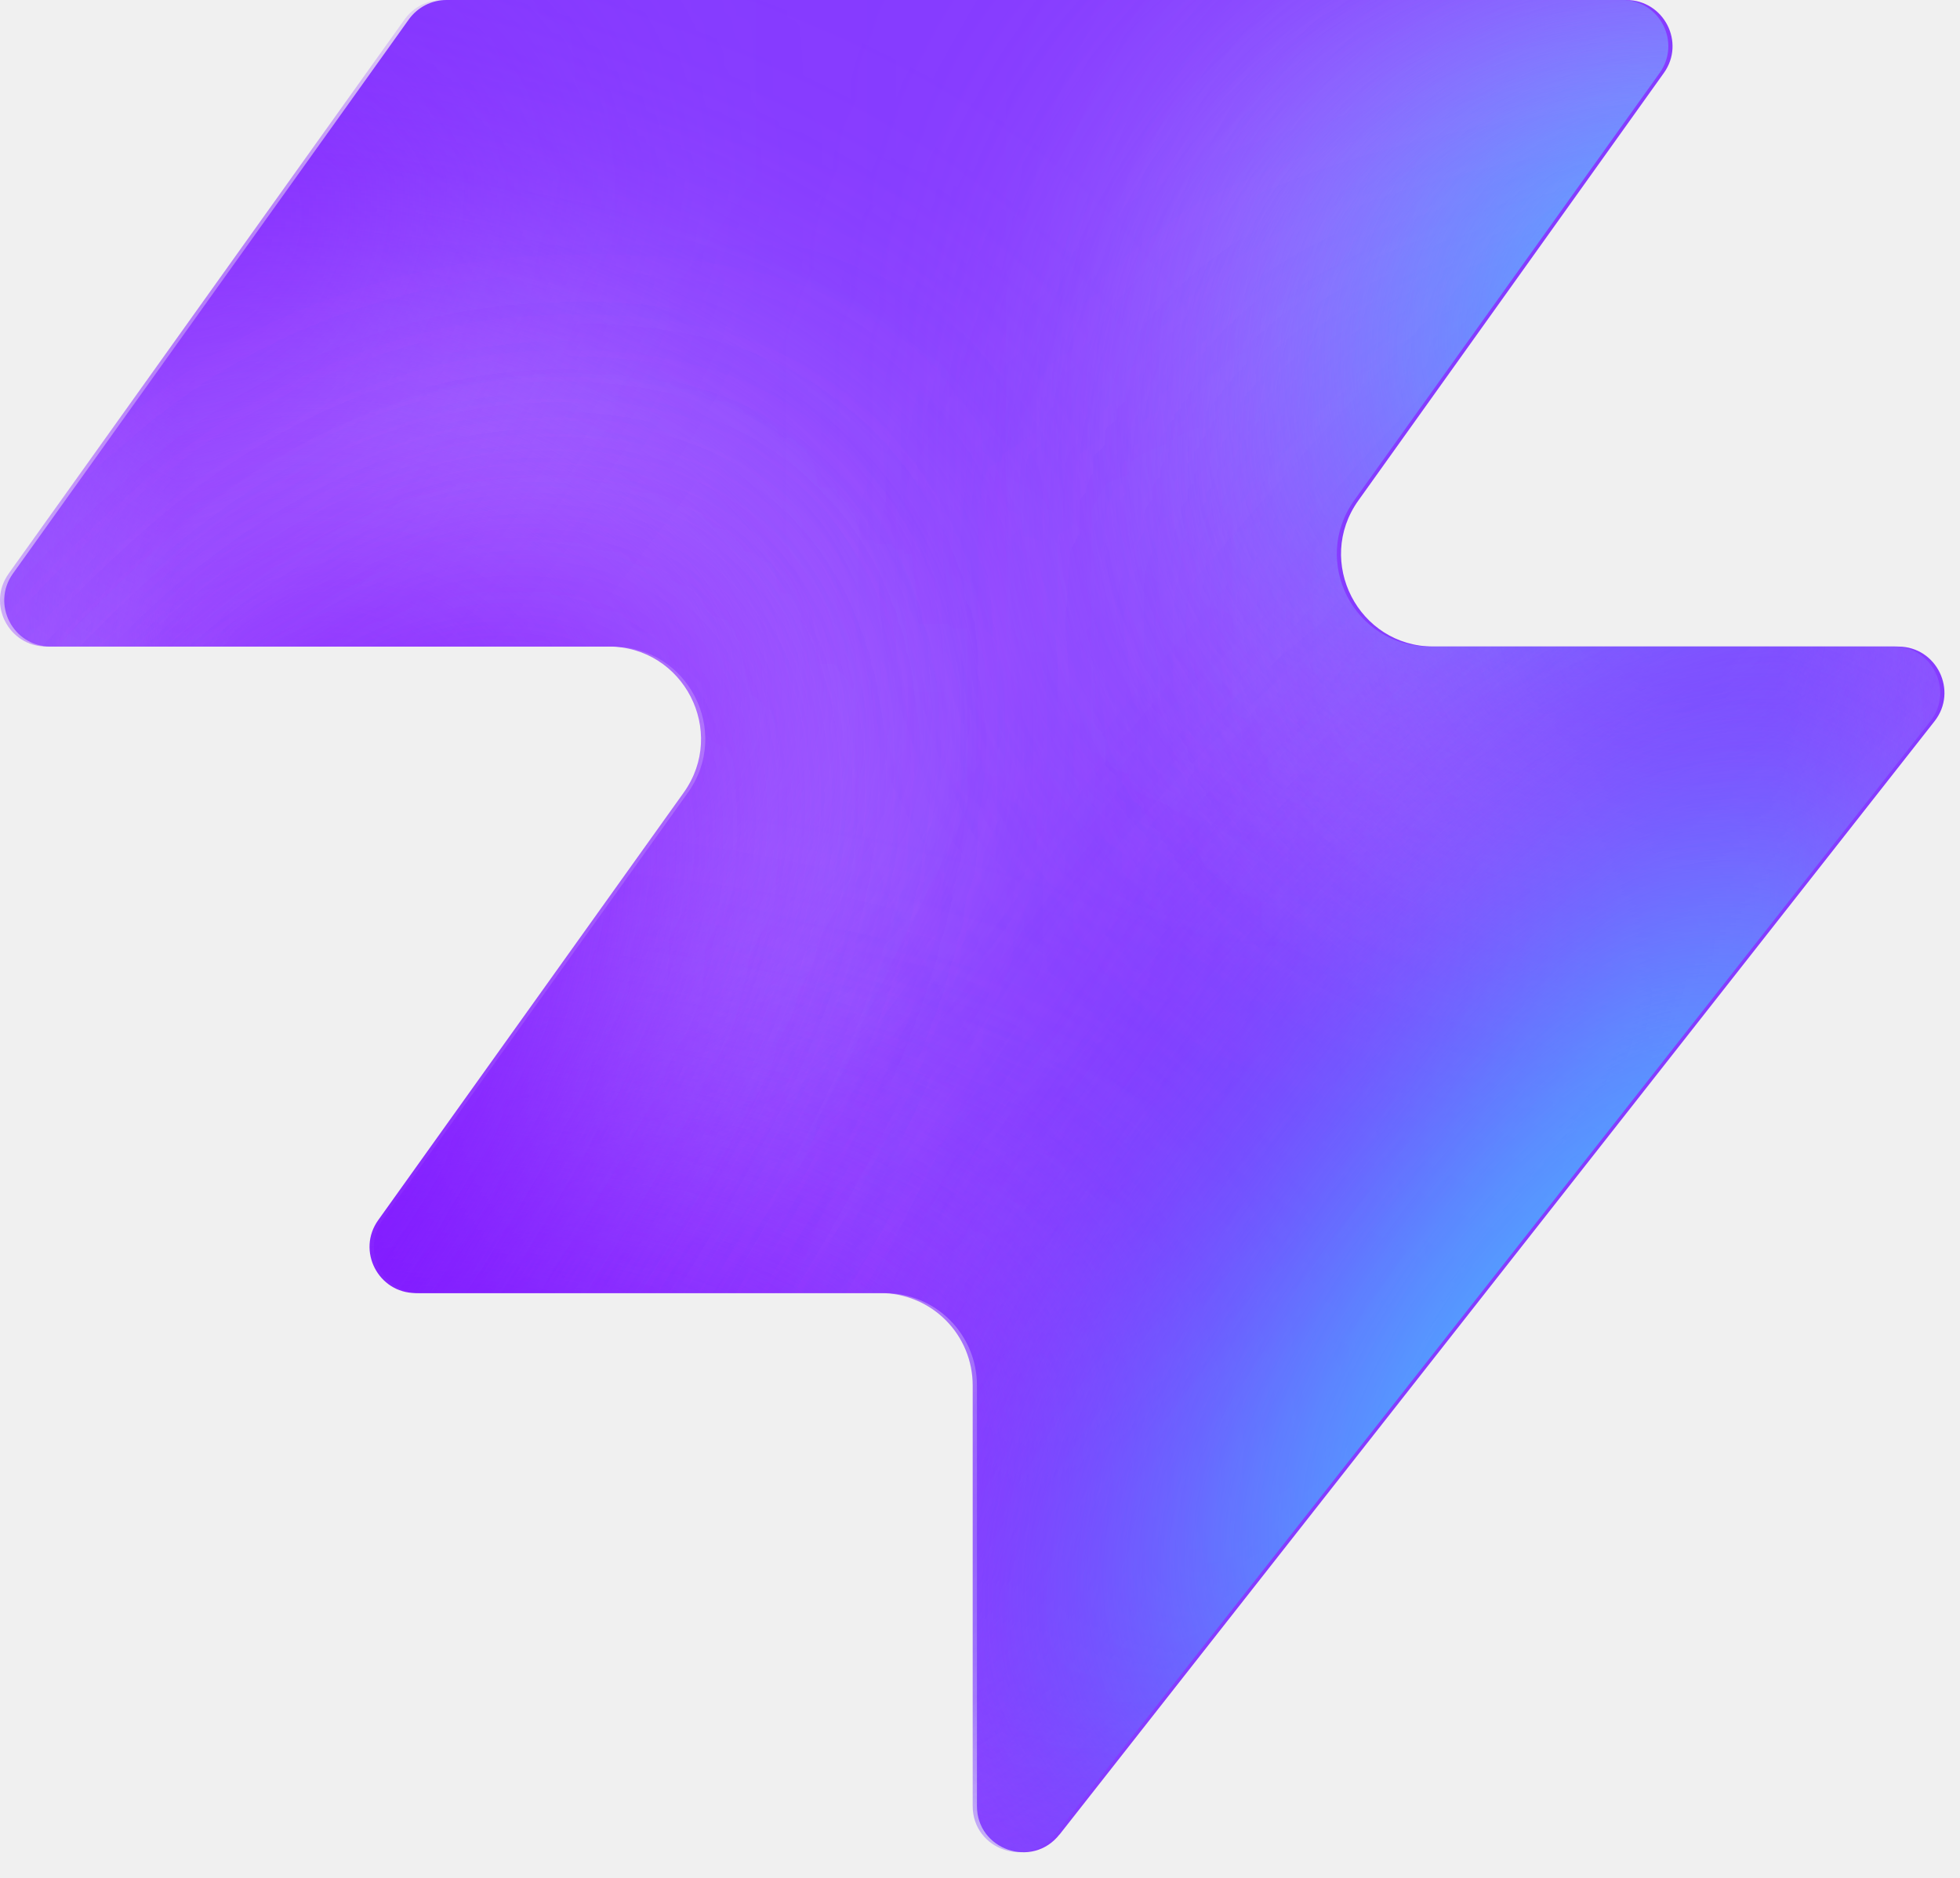
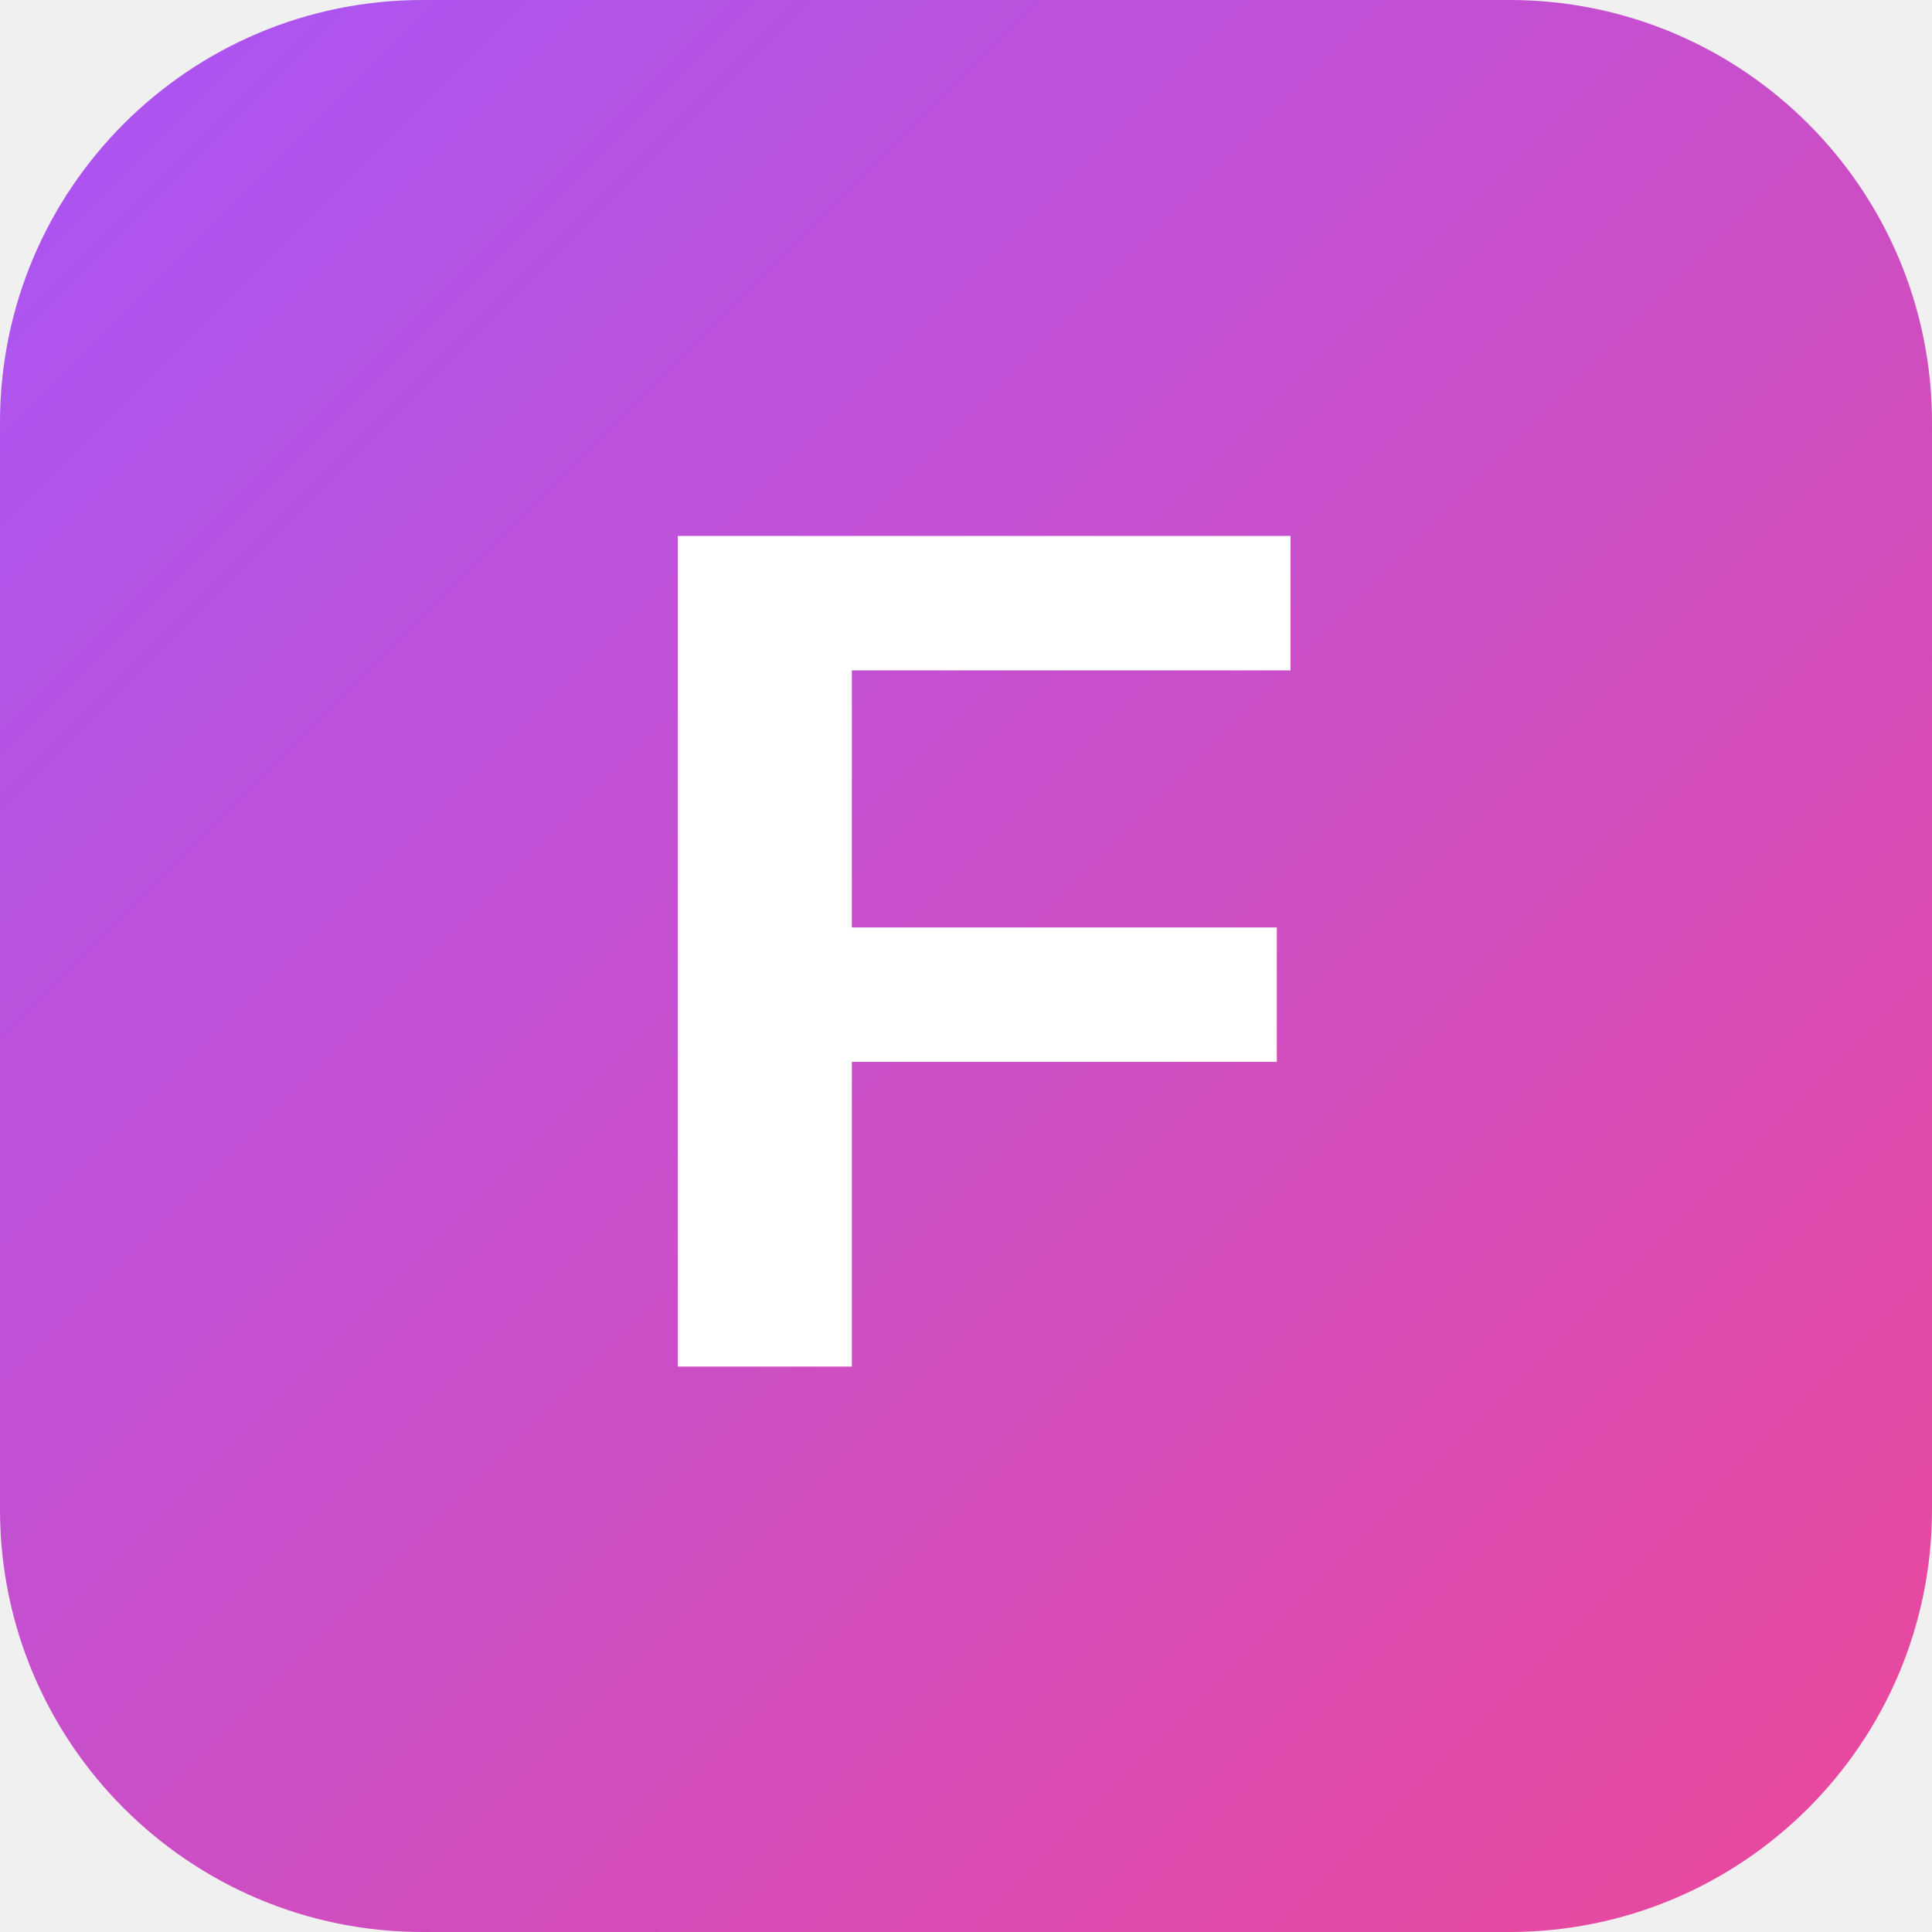
- <svg xmlns="http://www.w3.org/2000/svg" width="48" height="46" fill="none" viewBox="0 0 48 46">
-   <path fill="#863bff" d="M25.946 44.938c-.664.845-2.021.375-2.021-.698V33.937a2.26 2.26 0 0 0-2.262-2.262H10.287c-.92 0-1.456-1.04-.92-1.788l7.48-10.471c1.07-1.497 0-3.578-1.842-3.578H1.237c-.92 0-1.456-1.04-.92-1.788L10.013.474c.214-.297.556-.474.92-.474h28.894c.92 0 1.456 1.04.92 1.788l-7.48 10.471c-1.07 1.498 0 3.579 1.842 3.579h11.377c.943 0 1.473 1.088.89 1.83L25.947 44.94z" style="fill:#863bff;fill:color(display-p3 .525 .23 1);fill-opacity:1" />
-   <mask id="a" width="48" height="46" x="0" y="0" maskUnits="userSpaceOnUse" style="mask-type:alpha">
-     <path fill="#000" d="M25.842 44.938c-.664.844-2.021.375-2.021-.698V33.937a2.26 2.26 0 0 0-2.262-2.262H10.183c-.92 0-1.456-1.04-.92-1.788l7.48-10.471c1.07-1.498 0-3.579-1.842-3.579H1.133c-.92 0-1.456-1.04-.92-1.787L9.91.473c.214-.297.556-.474.92-.474h28.894c.92 0 1.456 1.04.92 1.788l-7.48 10.471c-1.07 1.498 0 3.578 1.842 3.578h11.377c.943 0 1.473 1.088.89 1.832L25.843 44.94z" style="fill:#000;fill-opacity:1" />
-   </mask>
-   <g mask="url(#a)">
-     <g filter="url(#b)">
-       <ellipse cx="5.508" cy="14.704" fill="#ede6ff" rx="5.508" ry="14.704" style="fill:#ede6ff;fill:color(display-p3 .927 .903 1);fill-opacity:1" transform="matrix(.00324 1 1 -.00324 -4.47 31.516)" />
-     </g>
-     <g filter="url(#c)">
-       <ellipse cx="10.399" cy="29.851" fill="#ede6ff" rx="10.399" ry="29.851" style="fill:#ede6ff;fill:color(display-p3 .927 .903 1);fill-opacity:1" transform="matrix(.00324 1 1 -.00324 -39.328 7.883)" />
-     </g>
-     <g filter="url(#d)">
-       <ellipse cx="5.508" cy="30.487" fill="#7e14ff" rx="5.508" ry="30.487" style="fill:#7e14ff;fill:color(display-p3 .492 .077 1);fill-opacity:1" transform="rotate(89.814 -25.913 -14.639)scale(1 -1)" />
-     </g>
-     <g filter="url(#e)">
-       <ellipse cx="5.508" cy="30.599" fill="#7e14ff" rx="5.508" ry="30.599" style="fill:#7e14ff;fill:color(display-p3 .492 .077 1);fill-opacity:1" transform="rotate(89.814 -32.644 -3.334)scale(1 -1)" />
-     </g>
-     <g filter="url(#f)">
-       <ellipse cx="5.508" cy="30.599" fill="#7e14ff" rx="5.508" ry="30.599" style="fill:#7e14ff;fill:color(display-p3 .492 .077 1);fill-opacity:1" transform="matrix(.00324 1 1 -.00324 -34.34 30.47)" />
-     </g>
-     <g filter="url(#g)">
-       <ellipse cx="14.072" cy="22.078" fill="#ede6ff" rx="14.072" ry="22.078" style="fill:#ede6ff;fill:color(display-p3 .927 .903 1);fill-opacity:1" transform="rotate(93.35 24.506 48.493)scale(-1 1)" />
-     </g>
-     <g filter="url(#h)">
-       <ellipse cx="3.47" cy="21.501" fill="#7e14ff" rx="3.47" ry="21.501" style="fill:#7e14ff;fill:color(display-p3 .492 .077 1);fill-opacity:1" transform="rotate(89.009 28.708 47.59)scale(-1 1)" />
-     </g>
-     <g filter="url(#i)">
-       <ellipse cx="3.47" cy="21.501" fill="#7e14ff" rx="3.47" ry="21.501" style="fill:#7e14ff;fill:color(display-p3 .492 .077 1);fill-opacity:1" transform="rotate(89.009 28.708 47.59)scale(-1 1)" />
-     </g>
-     <g filter="url(#j)">
-       <ellipse cx=".387" cy="8.972" fill="#7e14ff" rx="4.407" ry="29.108" style="fill:#7e14ff;fill:color(display-p3 .492 .077 1);fill-opacity:1" transform="rotate(39.51 .387 8.972)" />
-     </g>
-     <g filter="url(#k)">
-       <ellipse cx="47.523" cy="-6.092" fill="#7e14ff" rx="4.407" ry="29.108" style="fill:#7e14ff;fill:color(display-p3 .492 .077 1);fill-opacity:1" transform="rotate(37.892 47.523 -6.092)" />
-     </g>
-     <g filter="url(#l)">
-       <ellipse cx="41.412" cy="6.333" fill="#47bfff" rx="5.971" ry="9.665" style="fill:#47bfff;fill:color(display-p3 .28 .748 1);fill-opacity:1" transform="rotate(37.892 41.412 6.333)" />
-     </g>
-     <g filter="url(#m)">
-       <ellipse cx="-1.879" cy="38.332" fill="#7e14ff" rx="4.407" ry="29.108" style="fill:#7e14ff;fill:color(display-p3 .492 .077 1);fill-opacity:1" transform="rotate(37.892 -1.88 38.332)" />
-     </g>
-     <g filter="url(#n)">
-       <ellipse cx="-1.879" cy="38.332" fill="#7e14ff" rx="4.407" ry="29.108" style="fill:#7e14ff;fill:color(display-p3 .492 .077 1);fill-opacity:1" transform="rotate(37.892 -1.88 38.332)" />
-     </g>
-     <g filter="url(#o)">
-       <ellipse cx="35.651" cy="29.907" fill="#7e14ff" rx="4.407" ry="29.108" style="fill:#7e14ff;fill:color(display-p3 .492 .077 1);fill-opacity:1" transform="rotate(37.892 35.651 29.907)" />
-     </g>
-     <g filter="url(#p)">
-       <ellipse cx="38.418" cy="32.4" fill="#47bfff" rx="5.971" ry="15.297" style="fill:#47bfff;fill:color(display-p3 .28 .748 1);fill-opacity:1" transform="rotate(37.892 38.418 32.4)" />
-     </g>
-   </g>
+ <svg xmlns="http://www.w3.org/2000/svg" viewBox="0 0 64 64">
  <defs>
-     <filter id="b" width="60.045" height="41.654" x="-19.77" y="16.149" color-interpolation-filters="sRGB" filterUnits="userSpaceOnUse">
-       <feFlood flood-opacity="0" result="BackgroundImageFix" />
-       <feBlend in="SourceGraphic" in2="BackgroundImageFix" result="shape" />
-       <feGaussianBlur result="effect1_foregroundBlur_2002_17158" stdDeviation="7.659" />
-     </filter>
-     <filter id="c" width="90.34" height="51.437" x="-54.613" y="-7.533" color-interpolation-filters="sRGB" filterUnits="userSpaceOnUse">
-       <feFlood flood-opacity="0" result="BackgroundImageFix" />
-       <feBlend in="SourceGraphic" in2="BackgroundImageFix" result="shape" />
-       <feGaussianBlur result="effect1_foregroundBlur_2002_17158" stdDeviation="7.659" />
-     </filter>
-     <filter id="d" width="79.355" height="29.4" x="-49.64" y="2.03" color-interpolation-filters="sRGB" filterUnits="userSpaceOnUse">
-       <feFlood flood-opacity="0" result="BackgroundImageFix" />
-       <feBlend in="SourceGraphic" in2="BackgroundImageFix" result="shape" />
-       <feGaussianBlur result="effect1_foregroundBlur_2002_17158" stdDeviation="4.596" />
-     </filter>
-     <filter id="e" width="79.579" height="29.4" x="-45.045" y="20.029" color-interpolation-filters="sRGB" filterUnits="userSpaceOnUse">
-       <feFlood flood-opacity="0" result="BackgroundImageFix" />
-       <feBlend in="SourceGraphic" in2="BackgroundImageFix" result="shape" />
-       <feGaussianBlur result="effect1_foregroundBlur_2002_17158" stdDeviation="4.596" />
-     </filter>
-     <filter id="f" width="79.579" height="29.4" x="-43.513" y="21.178" color-interpolation-filters="sRGB" filterUnits="userSpaceOnUse">
-       <feFlood flood-opacity="0" result="BackgroundImageFix" />
-       <feBlend in="SourceGraphic" in2="BackgroundImageFix" result="shape" />
-       <feGaussianBlur result="effect1_foregroundBlur_2002_17158" stdDeviation="4.596" />
-     </filter>
-     <filter id="g" width="74.749" height="58.852" x="15.756" y="-17.901" color-interpolation-filters="sRGB" filterUnits="userSpaceOnUse">
-       <feFlood flood-opacity="0" result="BackgroundImageFix" />
-       <feBlend in="SourceGraphic" in2="BackgroundImageFix" result="shape" />
-       <feGaussianBlur result="effect1_foregroundBlur_2002_17158" stdDeviation="7.659" />
-     </filter>
-     <filter id="h" width="61.377" height="25.362" x="23.548" y="2.284" color-interpolation-filters="sRGB" filterUnits="userSpaceOnUse">
-       <feFlood flood-opacity="0" result="BackgroundImageFix" />
-       <feBlend in="SourceGraphic" in2="BackgroundImageFix" result="shape" />
-       <feGaussianBlur result="effect1_foregroundBlur_2002_17158" stdDeviation="4.596" />
-     </filter>
-     <filter id="i" width="61.377" height="25.362" x="23.548" y="2.284" color-interpolation-filters="sRGB" filterUnits="userSpaceOnUse">
-       <feFlood flood-opacity="0" result="BackgroundImageFix" />
-       <feBlend in="SourceGraphic" in2="BackgroundImageFix" result="shape" />
-       <feGaussianBlur result="effect1_foregroundBlur_2002_17158" stdDeviation="4.596" />
-     </filter>
-     <filter id="j" width="56.045" height="63.649" x="-27.636" y="-22.853" color-interpolation-filters="sRGB" filterUnits="userSpaceOnUse">
-       <feFlood flood-opacity="0" result="BackgroundImageFix" />
-       <feBlend in="SourceGraphic" in2="BackgroundImageFix" result="shape" />
-       <feGaussianBlur result="effect1_foregroundBlur_2002_17158" stdDeviation="4.596" />
-     </filter>
-     <filter id="k" width="54.814" height="64.646" x="20.116" y="-38.415" color-interpolation-filters="sRGB" filterUnits="userSpaceOnUse">
-       <feFlood flood-opacity="0" result="BackgroundImageFix" />
-       <feBlend in="SourceGraphic" in2="BackgroundImageFix" result="shape" />
-       <feGaussianBlur result="effect1_foregroundBlur_2002_17158" stdDeviation="4.596" />
-     </filter>
-     <filter id="l" width="33.541" height="35.313" x="24.641" y="-11.323" color-interpolation-filters="sRGB" filterUnits="userSpaceOnUse">
-       <feFlood flood-opacity="0" result="BackgroundImageFix" />
-       <feBlend in="SourceGraphic" in2="BackgroundImageFix" result="shape" />
-       <feGaussianBlur result="effect1_foregroundBlur_2002_17158" stdDeviation="4.596" />
-     </filter>
-     <filter id="m" width="54.814" height="64.646" x="-29.286" y="6.009" color-interpolation-filters="sRGB" filterUnits="userSpaceOnUse">
-       <feFlood flood-opacity="0" result="BackgroundImageFix" />
-       <feBlend in="SourceGraphic" in2="BackgroundImageFix" result="shape" />
-       <feGaussianBlur result="effect1_foregroundBlur_2002_17158" stdDeviation="4.596" />
-     </filter>
-     <filter id="n" width="54.814" height="64.646" x="-29.286" y="6.009" color-interpolation-filters="sRGB" filterUnits="userSpaceOnUse">
-       <feFlood flood-opacity="0" result="BackgroundImageFix" />
-       <feBlend in="SourceGraphic" in2="BackgroundImageFix" result="shape" />
-       <feGaussianBlur result="effect1_foregroundBlur_2002_17158" stdDeviation="4.596" />
-     </filter>
-     <filter id="o" width="54.814" height="64.646" x="8.244" y="-2.416" color-interpolation-filters="sRGB" filterUnits="userSpaceOnUse">
-       <feFlood flood-opacity="0" result="BackgroundImageFix" />
-       <feBlend in="SourceGraphic" in2="BackgroundImageFix" result="shape" />
-       <feGaussianBlur result="effect1_foregroundBlur_2002_17158" stdDeviation="4.596" />
-     </filter>
-     <filter id="p" width="39.409" height="43.623" x="18.713" y="10.588" color-interpolation-filters="sRGB" filterUnits="userSpaceOnUse">
-       <feFlood flood-opacity="0" result="BackgroundImageFix" />
-       <feBlend in="SourceGraphic" in2="BackgroundImageFix" result="shape" />
-       <feGaussianBlur result="effect1_foregroundBlur_2002_17158" stdDeviation="4.596" />
-     </filter>
+     <linearGradient id="g" x1="0" y1="0" x2="1" y2="1">
+       <stop offset="0%" stop-color="#a855f7" />
+       <stop offset="100%" stop-color="#ec4899" />
+     </linearGradient>
  </defs>
+   <rect width="64" height="64" rx="14" fill="url(#g)" />
+   <text x="50%" y="53%" text-anchor="middle" dominant-baseline="middle" fill="white" font-family="Arial, Helvetica, sans-serif" font-weight="900" font-size="40">F</text>
</svg>
